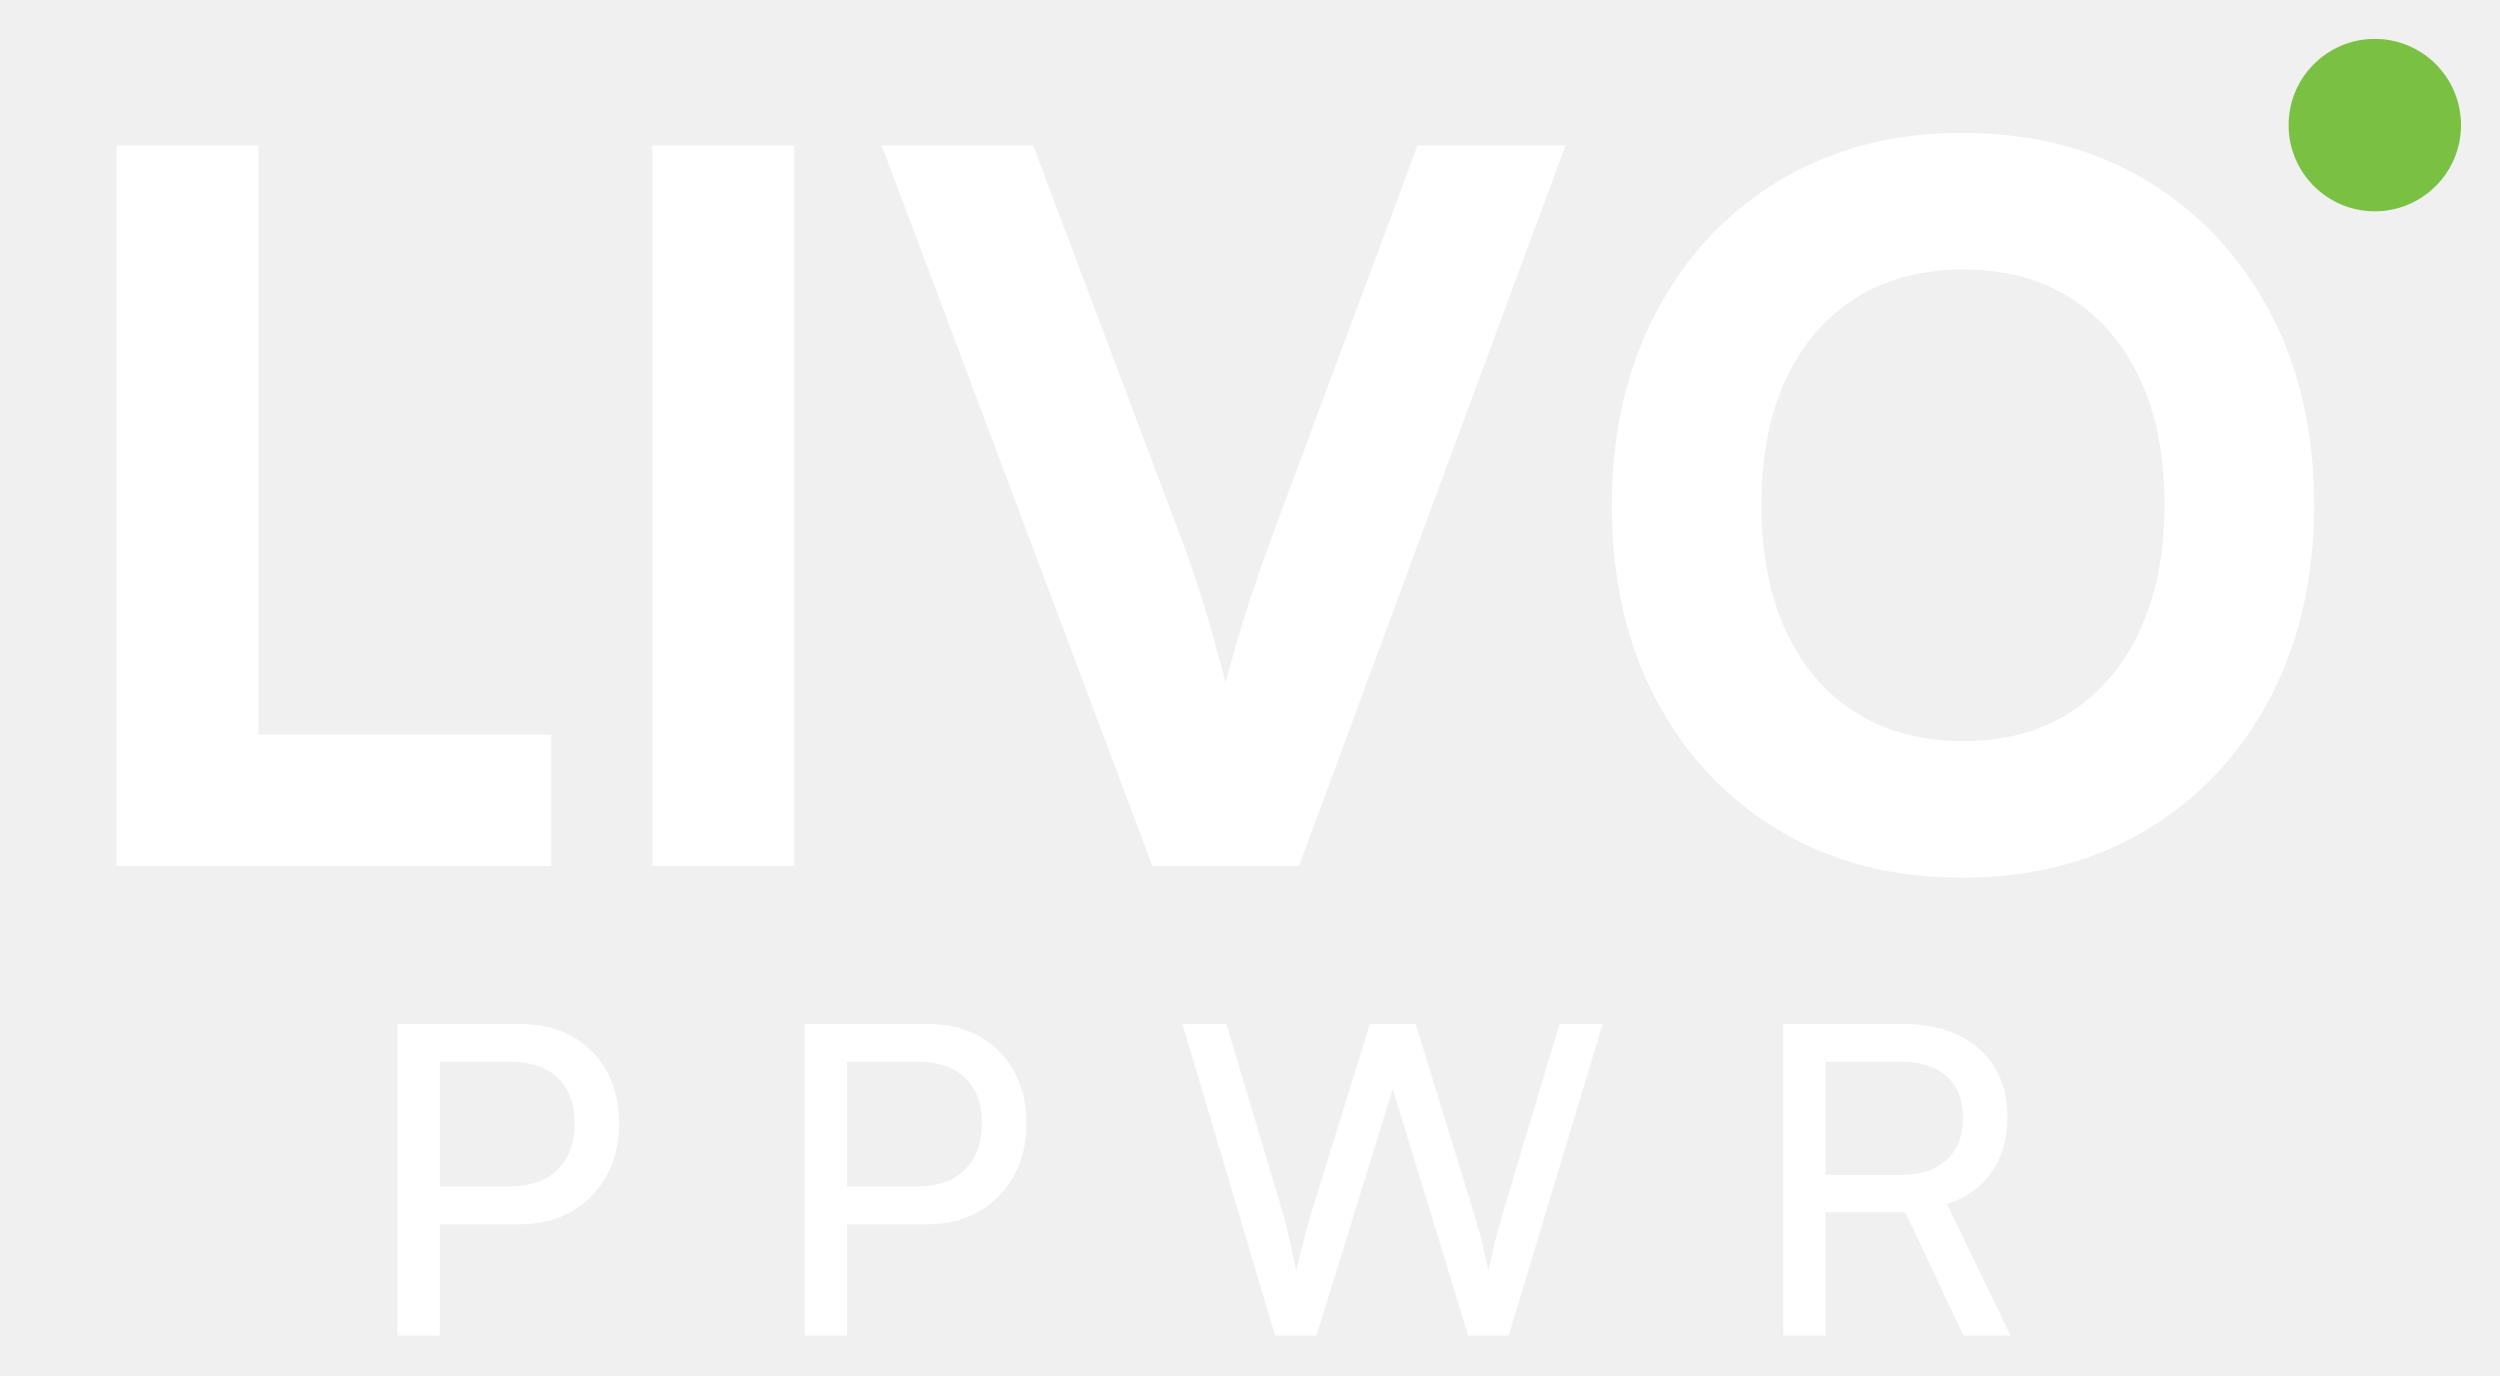
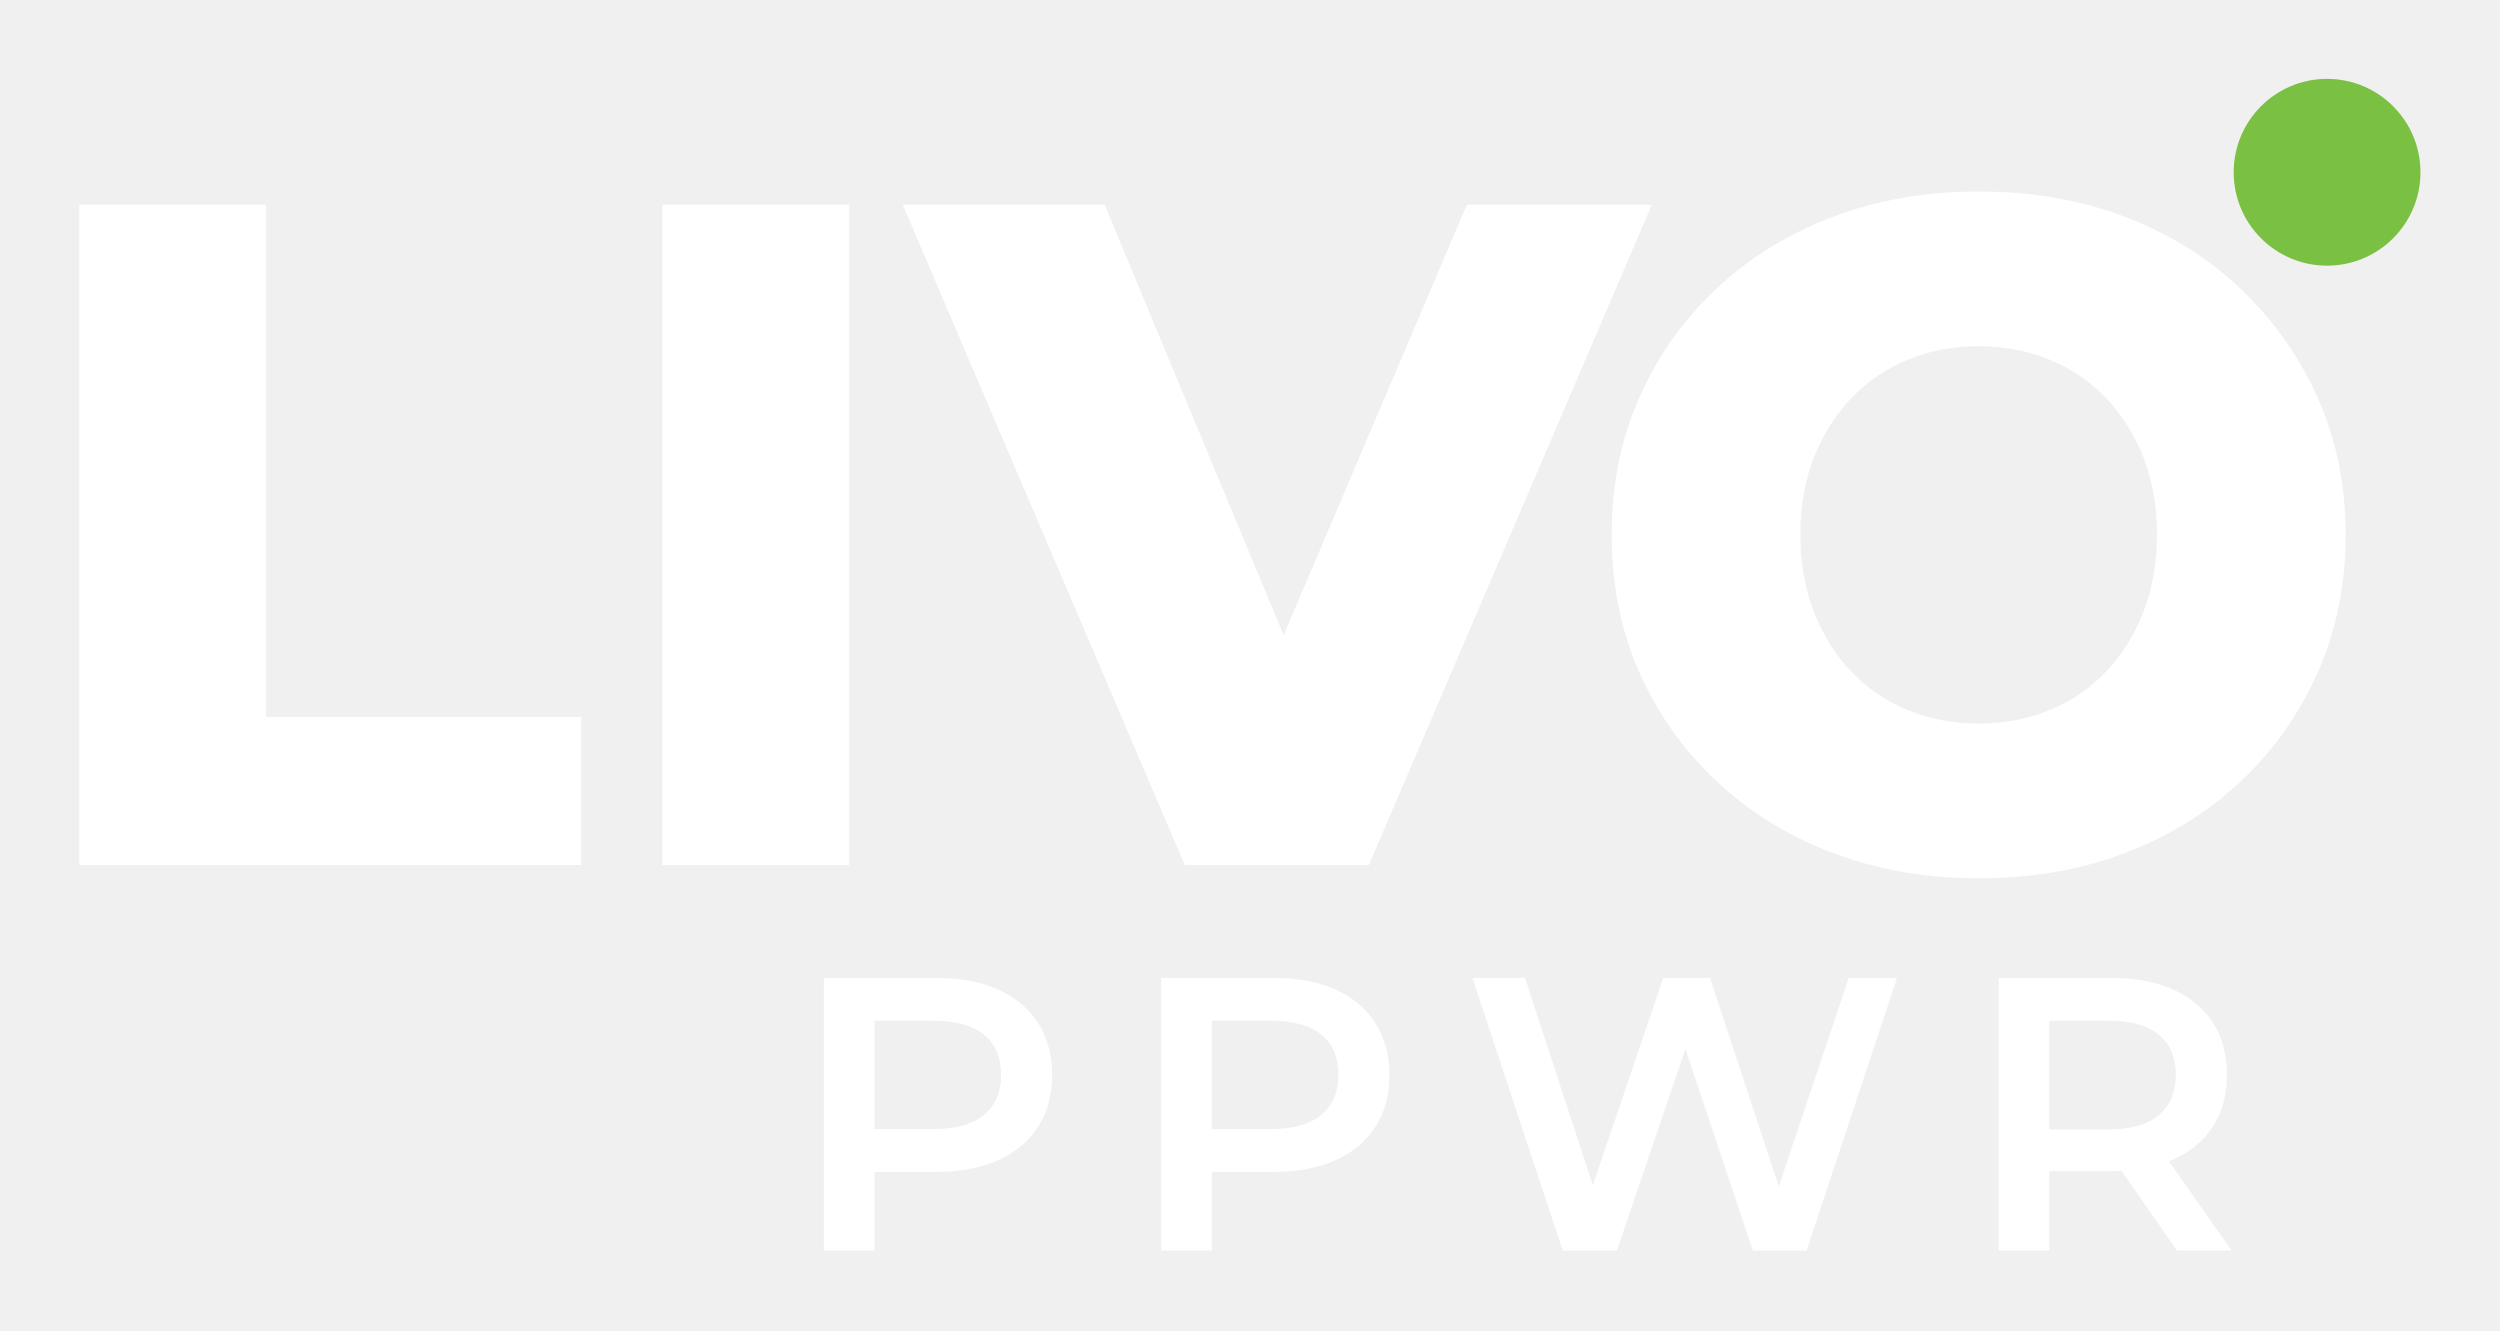
- <svg xmlns="http://www.w3.org/2000/svg" viewBox="-40 -884 2552 1404" role="img" aria-label="LIVO PPWR">
-   <path fill="#FFFFFF" transform="translate(0.0,0.0) scale(1.0)" d="M223.848 -735.499V0.0H78.95V-735.499ZM104.65 0.0V-134.097H522.749V0.0Z" />
-   <path fill="#FFFFFF" transform="translate(0.0,0.0) scale(1.0)" d="M770.848 -735.499V0.0H625.95V-735.499Z" />
-   <path fill="#FFFFFF" transform="translate(0.0,0.0) scale(1.0)" d="M1136.4 0.0 860.0 -735.499H1014.697L1164.449 -337.945Q1177.149 -304.846 1188.149 -269.046Q1199.149 -233.246 1210.999 -187.196Q1224.548 -237.496 1236.198 -272.496Q1247.849 -307.496 1259.098 -338.095L1407.0 -735.499H1557.997L1285.997 0.0Z" />
-   <path fill="#FFFFFF" transform="translate(0.0,0.0) scale(1.0)" d="M2322.249 -368.6Q2322.249 -256.35 2276.699 -170.45Q2231.149 -84.55 2150.124 -36.275Q2069.099 12.0 1962.45 12.0Q1856.8 12.0 1776.125 -36.275Q1695.45 -84.55 1650.4 -170.025Q1605.35 -255.5 1605.35 -367.75Q1605.35 -480 1650.9 -565.899Q1696.45 -651.799 1777.05 -700.074Q1857.65 -748.349 1963.3 -748.349Q2069.949 -748.349 2150.549 -700.074Q2231.149 -651.799 2276.699 -566.324Q2322.249 -480.849 2322.249 -368.6ZM2169.552 -368.6Q2169.552 -443.2 2144.527 -496.926Q2119.501 -550.651 2073.701 -579.752Q2027.9 -608.852 1964.15 -608.852Q1900.549 -608.852 1854.323 -579.752Q1808.098 -550.651 1783.073 -496.926Q1758.047 -443.2 1758.047 -368.6Q1758.047 -294.149 1783.073 -239.924Q1808.098 -185.698 1854.323 -156.598Q1900.549 -127.497 1964.15 -127.497Q2027.9 -127.497 2073.701 -157.023Q2119.501 -186.548 2144.527 -240.773Q2169.552 -294.999 2169.552 -368.6Z" />
-   <circle fill="#7AC143" cx="2384.2" cy="-756.3" r="88.0" />
-   <path fill="#FFFFFF" transform="translate(328.8,479.3) scale(0.44)" d="M365 -258H182V0H84V-723H365Q471 -723 534.5 -659.5Q598 -596 598 -491Q598 -389 534.0 -323.5Q470 -258 365 -258ZM348 -635H182V-346H344Q416 -346 455.5 -385.0Q495 -424 495.0 -492.0Q495 -560 456.0 -597.5Q417 -635 348 -635Z" />
-   <path fill="#FFFFFF" transform="translate(328.8,479.3) scale(0.44)" d="M1310 -258H1127V0H1029V-723H1310Q1416 -723 1479.5 -659.5Q1543 -596 1543 -491Q1543 -389 1479.0 -323.5Q1415 -258 1310 -258ZM1293 -635H1127V-346H1289Q1361 -346 1400.5 -385.0Q1440 -424 1440.0 -492.0Q1440 -560 1401.0 -597.5Q1362 -635 1293 -635Z" />
-   <path fill="#FFFFFF" transform="translate(328.8,479.3) scale(0.44)" d="M2120 0 1905 -723H2007L2139 -281Q2159 -205 2169 -150Q2179 -197 2203 -281L2340 -723H2446L2582 -281Q2601 -220 2615 -150Q2630 -224 2647 -280L2780 -723H2880L2662 0H2568L2393 -572L2216 0Z" />
-   <path fill="#FFFFFF" transform="translate(328.8,479.3) scale(0.44)" d="M3397 0H3299V-723H3572Q3688 -723 3753.5 -665.0Q3819 -607 3819 -506Q3819 -431 3782.5 -379.0Q3746 -327 3679 -305L3826 0H3717L3582 -286H3397ZM3397 -635V-373H3573Q3641 -373 3678.5 -408.0Q3716 -443 3716 -505Q3716 -568 3678.0 -601.5Q3640 -635 3572 -635Z" />
+ <svg xmlns="http://www.w3.org/2000/svg" viewBox="-14 -917 2650 1410" role="img" aria-label="LIVO PPWR">
+   <path fill="#FFFFFF" transform="translate(0.0,0.0) scale(1)" d="M70 0V-700H268V-157H602V0Z" />
+   <path fill="#FFFFFF" transform="translate(618.1,0.0) scale(1)" d="M70 0V-700H268V0Z" />
+   <path fill="#FFFFFF" transform="translate(956.9,0.0) scale(1)" d="M285 0 -14 -700H200L452 -94H326L584 -700H780L480 0Z" />
+   <path fill="#FFFFFF" transform="translate(1660.4,0.0) scale(1)" d="M423 14Q339 14 268.0 -13.0Q197 -40 144.5 -89.5Q92 -139 63.0 -205.0Q34 -271 34 -350Q34 -429 63.0 -495.0Q92 -561 144.5 -610.5Q197 -660 268.0 -687.0Q339 -714 423 -714Q508 -714 578.5 -687.0Q649 -660 701.0 -610.5Q753 -561 782.5 -495.0Q812 -429 812 -350Q812 -271 782.5 -204.5Q753 -138 701.0 -89.0Q649 -40 578.5 -13.0Q508 14 423 14ZM423 -150Q463 -150 497.5 -164.0Q532 -178 557.5 -204.5Q583 -231 597.5 -268.0Q612 -305 612 -350Q612 -396 597.5 -432.5Q583 -469 557.5 -495.5Q532 -522 497.5 -536.0Q463 -550 423 -550Q383 -550 348.5 -536.0Q314 -522 288.5 -495.5Q263 -469 248.5 -432.5Q234 -396 234 -350Q234 -305 248.5 -268.0Q263 -231 288.5 -204.5Q314 -178 348.5 -164.0Q383 -150 423 -150Z" />
+   <circle fill="#7AC143" cx="2452.7" cy="-734.4" r="99.0" />
+   <path fill="#FFFFFF" transform="translate(820.5,408.6) scale(0.41288)" d="M94 0V-700H382Q475 -700 541.5 -670.0Q608 -640 644.0 -584.0Q680 -528 680 -451Q680 -374 644.0 -318.0Q608 -262 541.5 -232.0Q475 -202 382 -202H166L224 -263V0ZM224 -249 166 -312H376Q462 -312 505.5 -348.5Q549 -385 549 -451Q549 -518 505.5 -554.0Q462 -590 376 -590H166L224 -654Z" />
+   <path fill="#FFFFFF" transform="translate(820.5,408.6) scale(0.41288)" d="M960.0 0V-700H1248.0Q1341.0 -700 1407.5 -670.0Q1474.0 -640 1510.0 -584.0Q1546.0 -528 1546.0 -451Q1546.0 -374 1510.0 -318.0Q1474.0 -262 1407.5 -232.0Q1341.0 -202 1248.0 -202H1032.0L1090.0 -263V0ZM1090.0 -249 1032.0 -312H1242.0Q1328.0 -312 1371.5 -348.5Q1415.0 -385 1415.0 -451Q1415.0 -518 1371.5 -554.0Q1328.0 -590 1242.0 -590H1032.0L1090.0 -654Z" />
+   <path fill="#FFFFFF" transform="translate(820.5,408.6) scale(0.41288)" d="M1991.0 0 1759.0 -700H1894.0L2101.0 -67H2034.0L2249.0 -700H2369.0L2578.0 -67H2513.0L2725.0 -700H2849.0L2617.0 0H2479.0L2288.0 -571H2324.0L2130.0 0Z" />
+   <path fill="#FFFFFF" transform="translate(820.5,408.6) scale(0.41288)" d="M3110.0 0V-700H3397.0Q3537.0 -700 3616.5 -634.0Q3696.0 -568 3696.0 -451Q3696.0 -374 3660.0 -318.5Q3624.0 -263 3557.5 -233.5Q3491.0 -204 3398.0 -204H3182.0L3240.0 -263V0ZM3568.0 0 3391.0 -254H3530.0L3708.0 0ZM3240.0 -249 3182.0 -311H3392.0Q3478.0 -311 3521.5 -348.0Q3565.0 -385 3565.0 -451Q3565.0 -518 3521.5 -554.0Q3478.0 -590 3392.0 -590H3182.0L3240.0 -654Z" />
</svg>
